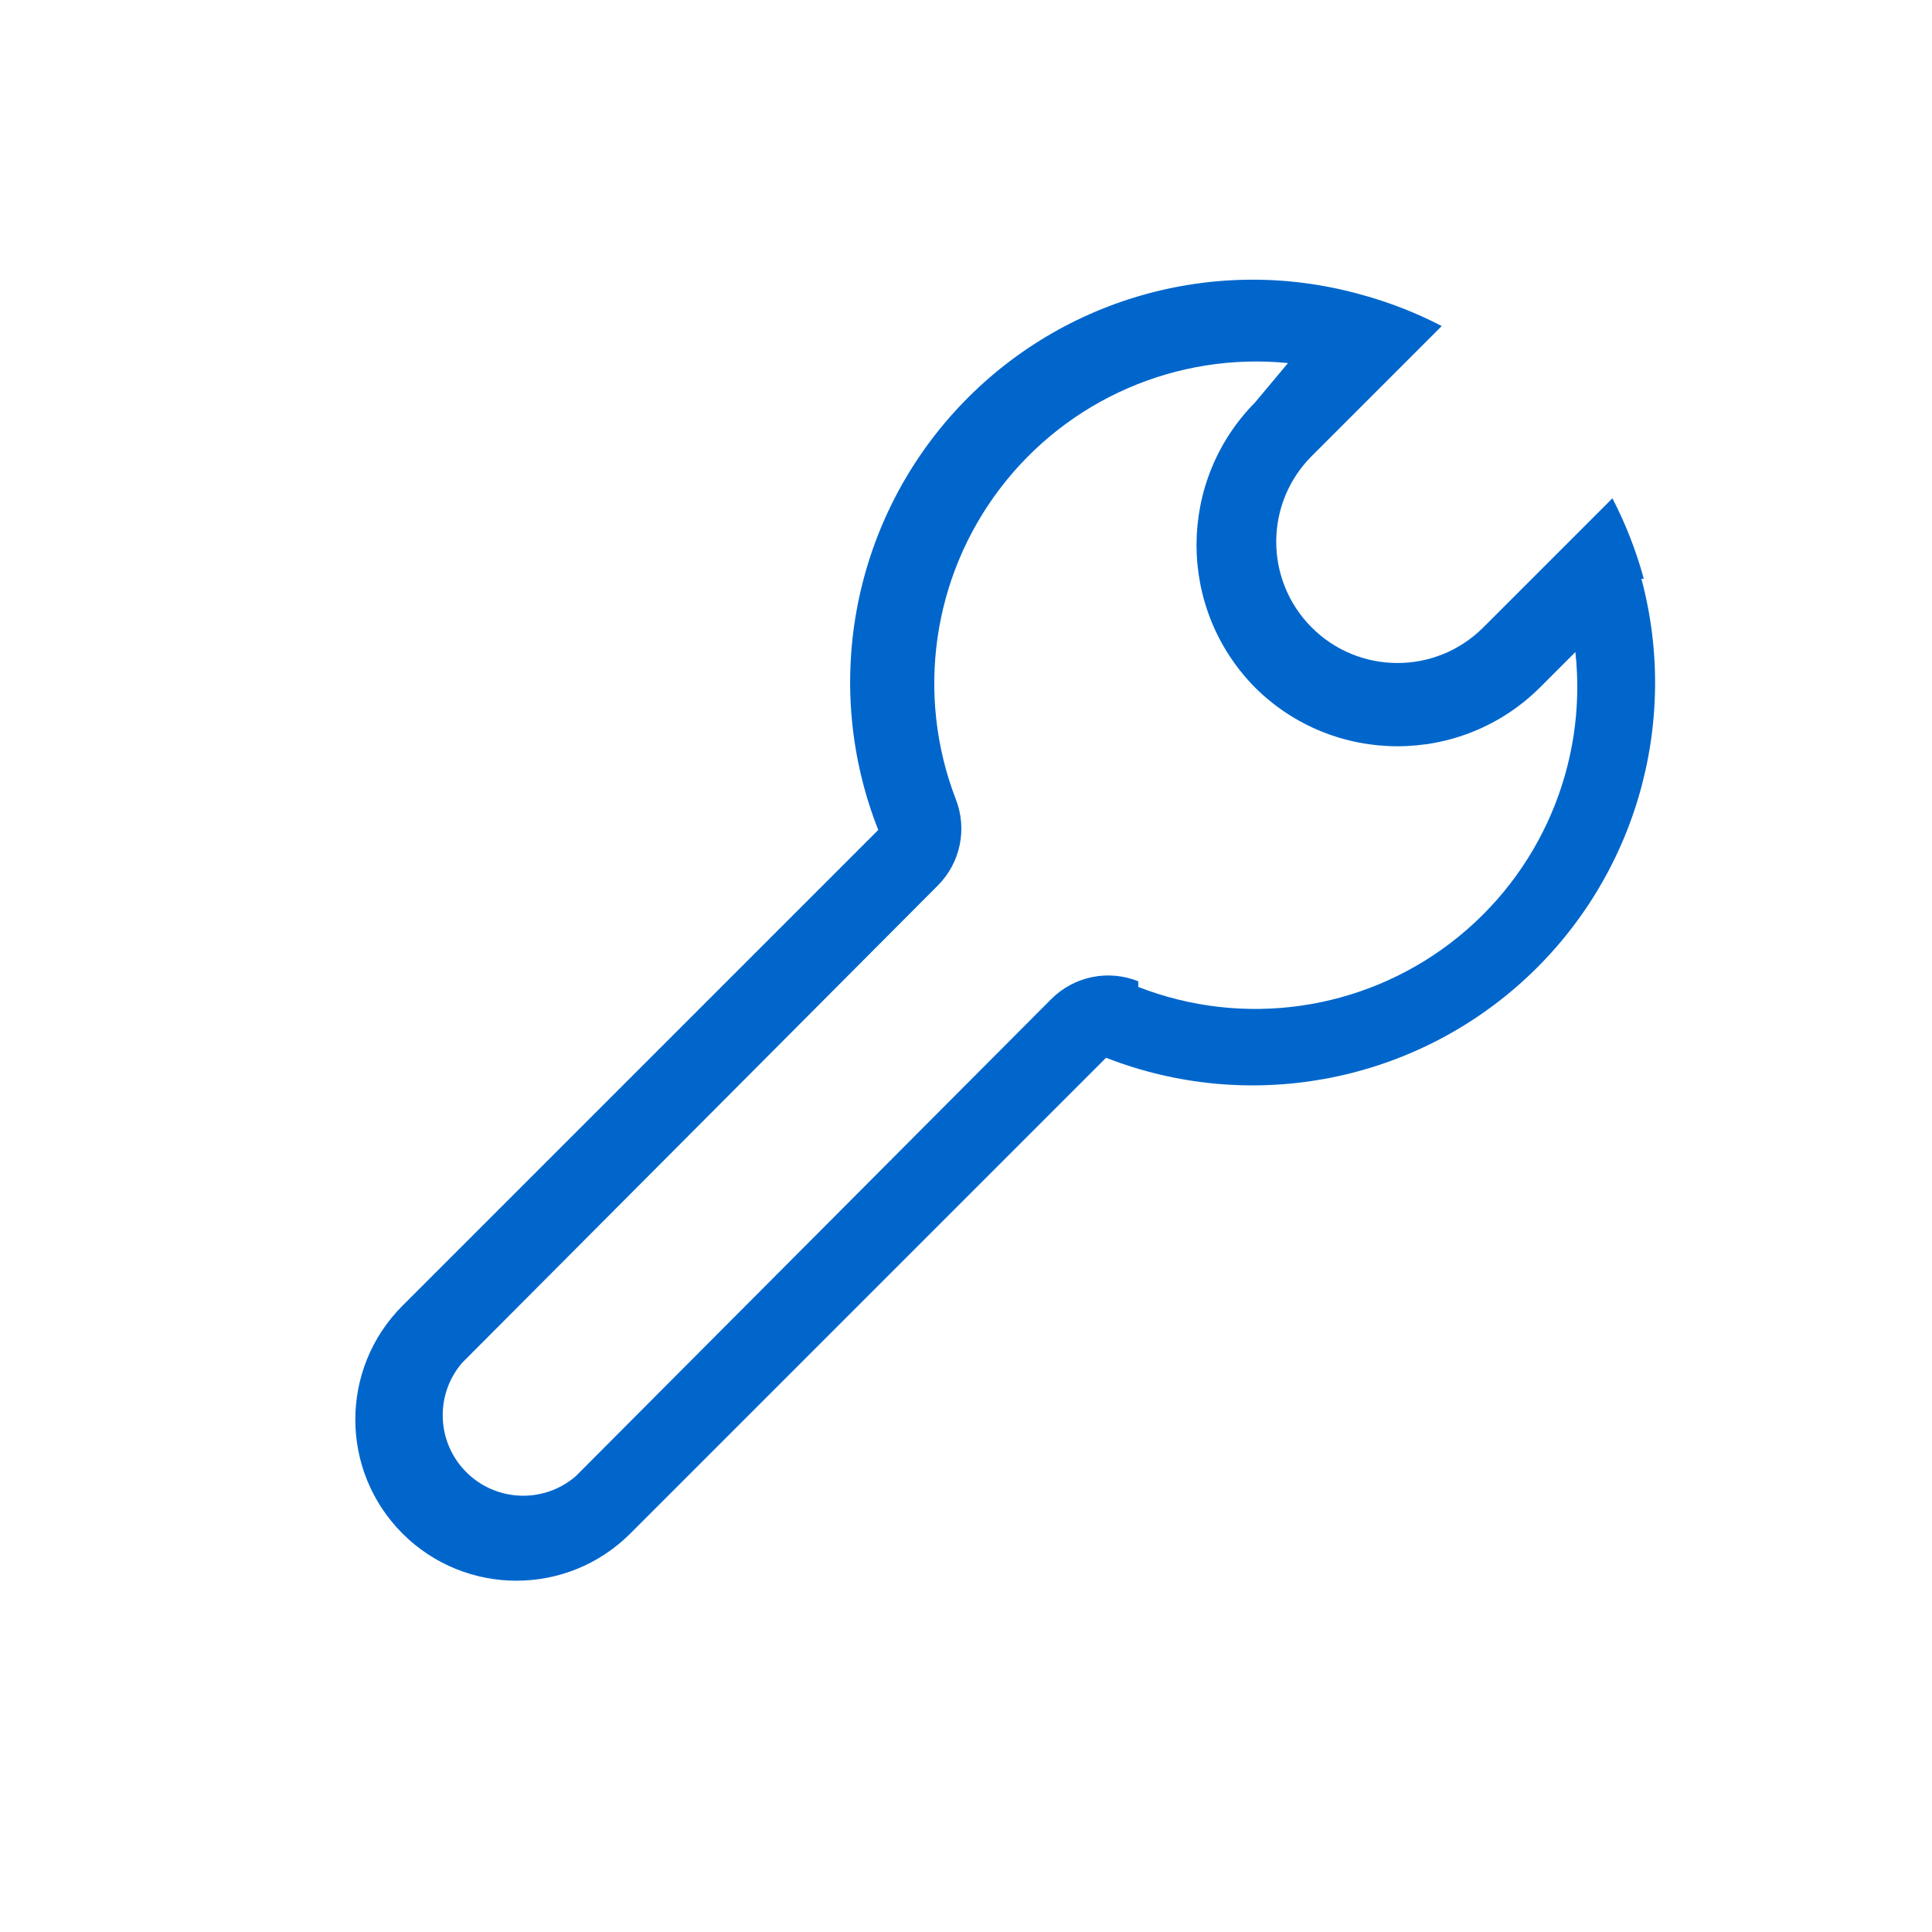
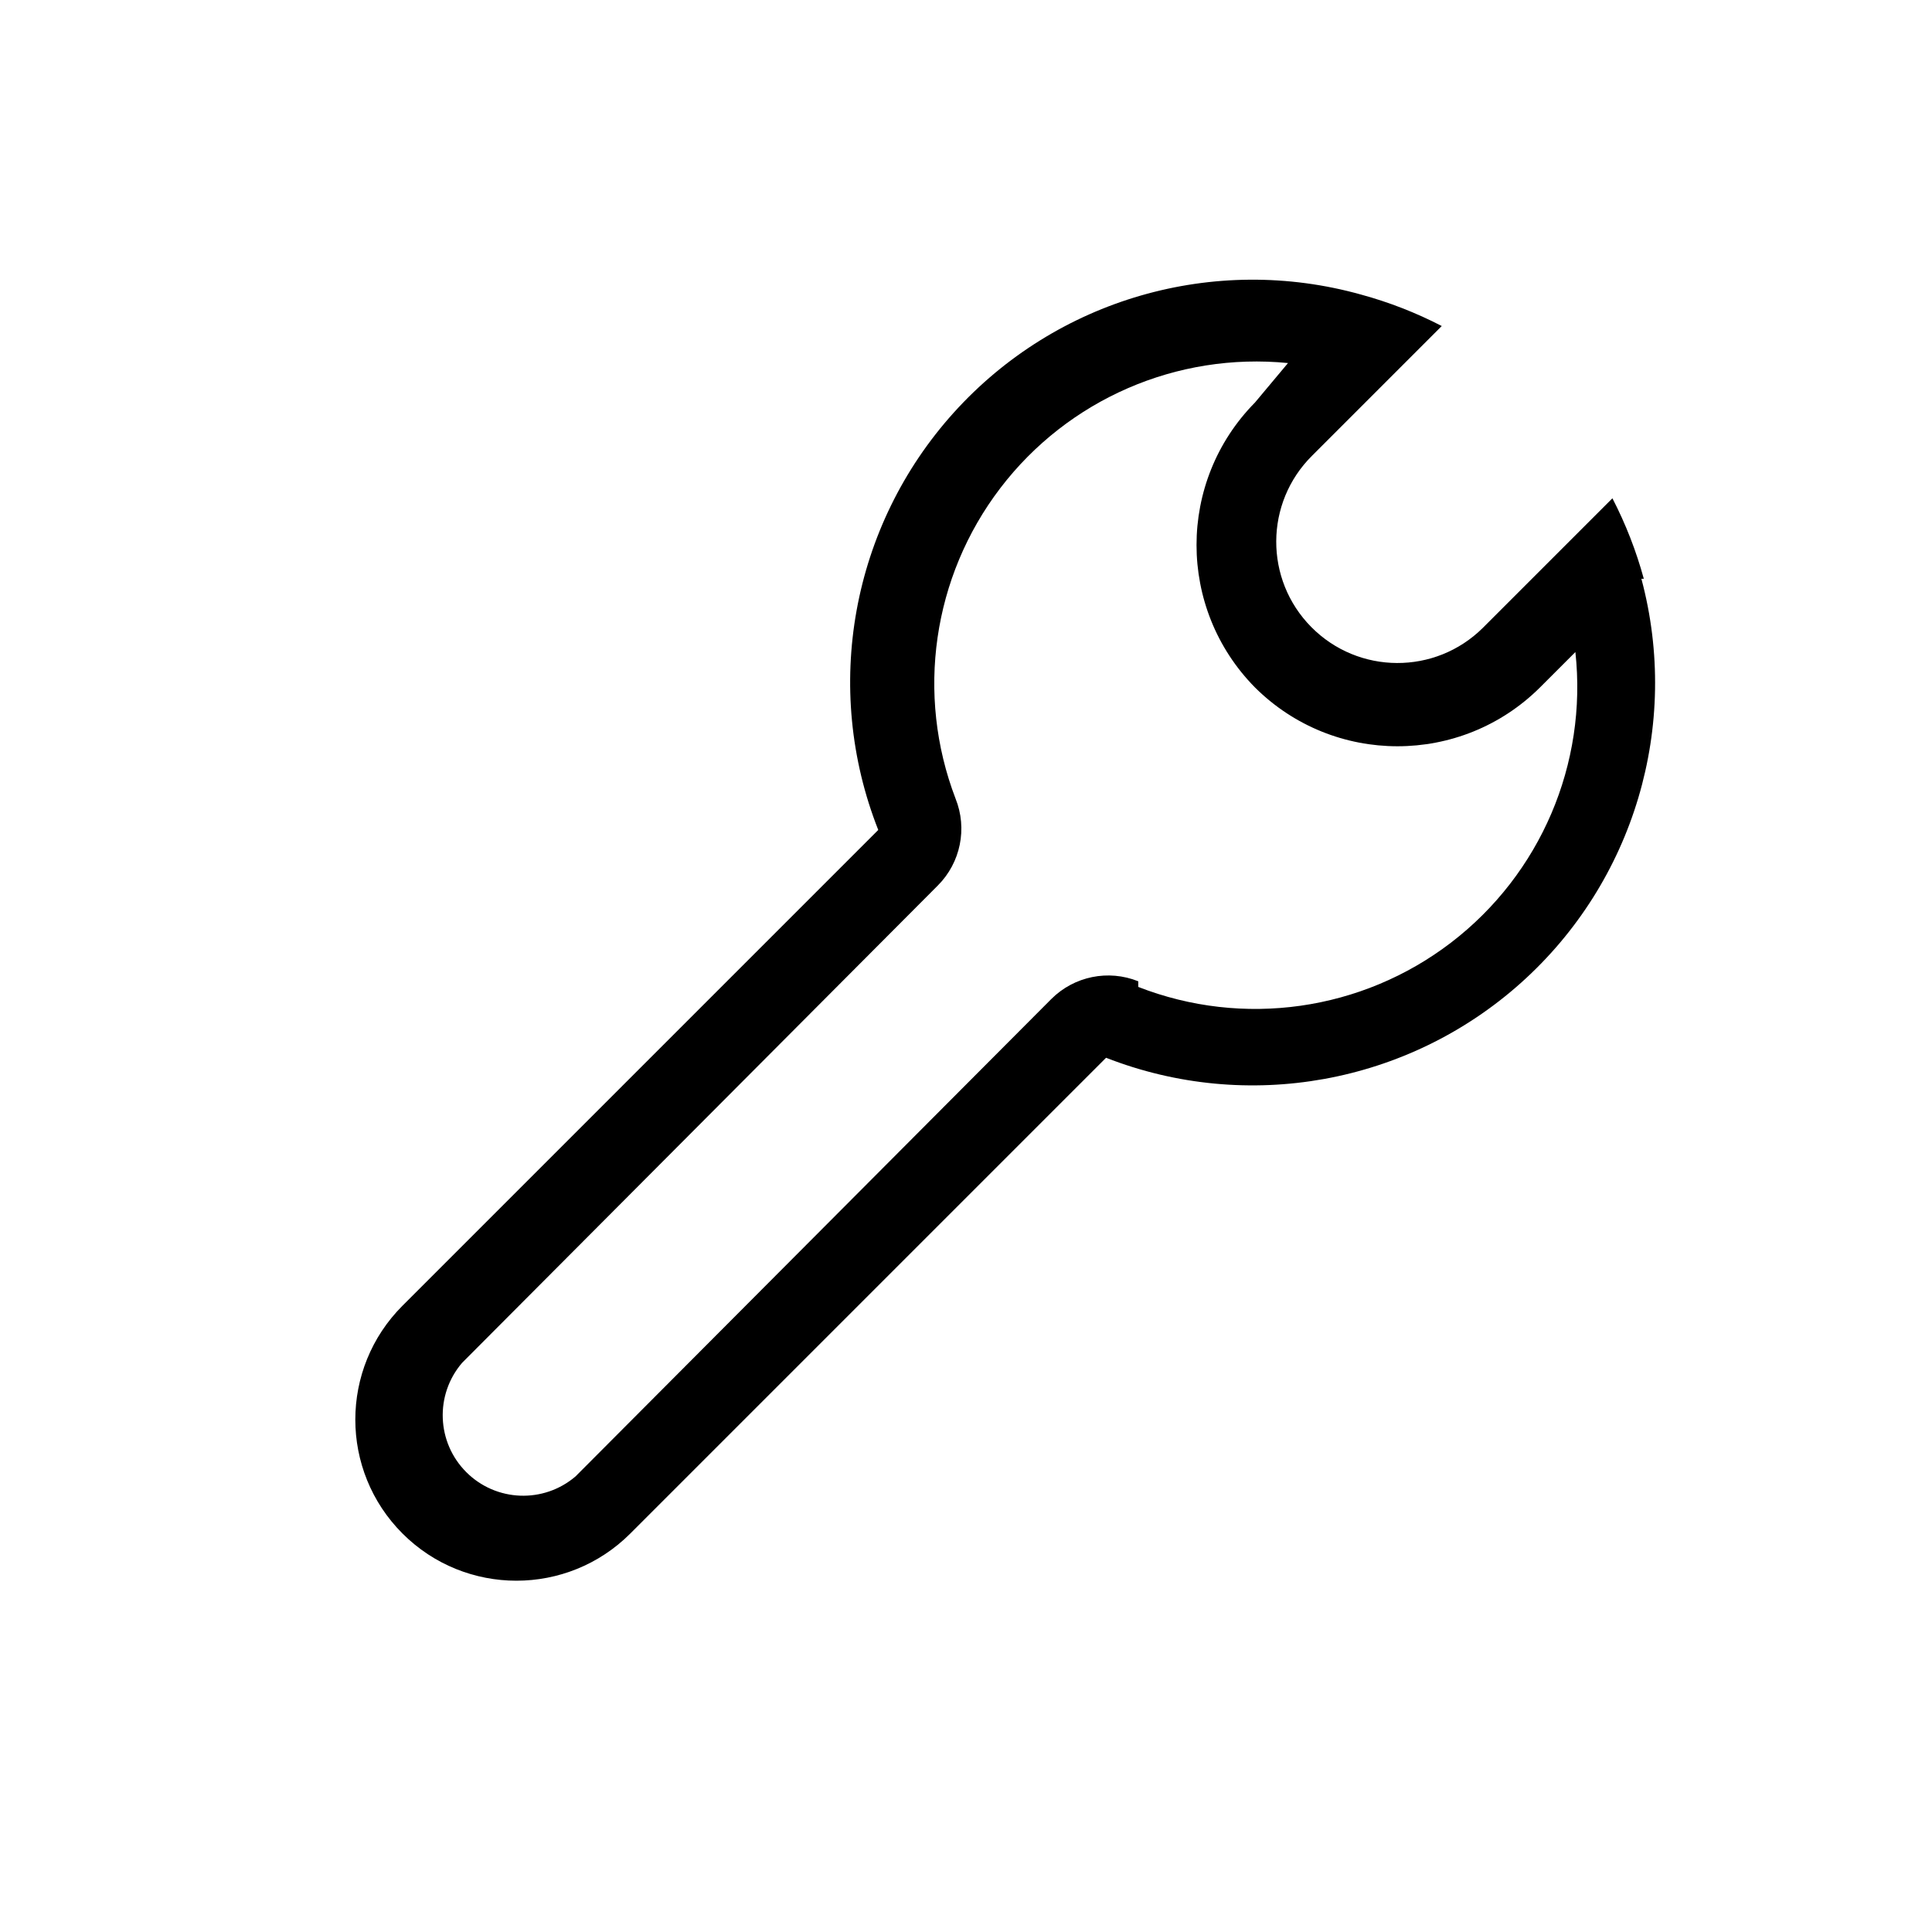
<svg xmlns="http://www.w3.org/2000/svg" viewBox="0 0 24 24">
-   <defs>
-     <style>.cls-1{fill:#06c;}</style>
-   </defs>
  <g id="Layer_46" data-name="Layer 46">
-     <path class="cls-1" d="M20.42,7.19a5.09,5.09,0,0,0-.39-1l-.76.76-.85.85A1.5,1.5,0,1,1,16.3,5.66l.85-.85.76-.76a5.09,5.09,0,0,0-1-.39,5,5,0,0,0-6,6.65L5,16.22a2,2,0,0,0,2.83,2.83l5.91-5.91a5,5,0,0,0,6.65-5.95Zm-6.28,5a1,1,0,0,0-1.08.22L7.15,18.34a1,1,0,0,1-1.41-1.41L11.65,11a1,1,0,0,0,.22-1.08A4,4,0,0,1,16,4.51L15.59,5a2.52,2.52,0,0,0,0,3.54,2.51,2.51,0,0,0,3.54,0l.44-.44a4,4,0,0,1-5.43,4.16Z" />
+     <path d="M20.42,7.19a5.09,5.09,0,0,0-.39-1l-.76.76-.85.85A1.5,1.5,0,1,1,16.3,5.66l.85-.85.76-.76a5.09,5.09,0,0,0-1-.39,5,5,0,0,0-6,6.65L5,16.22a2,2,0,0,0,2.83,2.83l5.91-5.91a5,5,0,0,0,6.65-5.95Zm-6.28,5a1,1,0,0,0-1.08.22L7.15,18.34a1,1,0,0,1-1.41-1.41L11.65,11a1,1,0,0,0,.22-1.08A4,4,0,0,1,16,4.51L15.59,5a2.52,2.52,0,0,0,0,3.54,2.51,2.51,0,0,0,3.54,0l.44-.44a4,4,0,0,1-5.43,4.16Z" />
  </g>
</svg>
